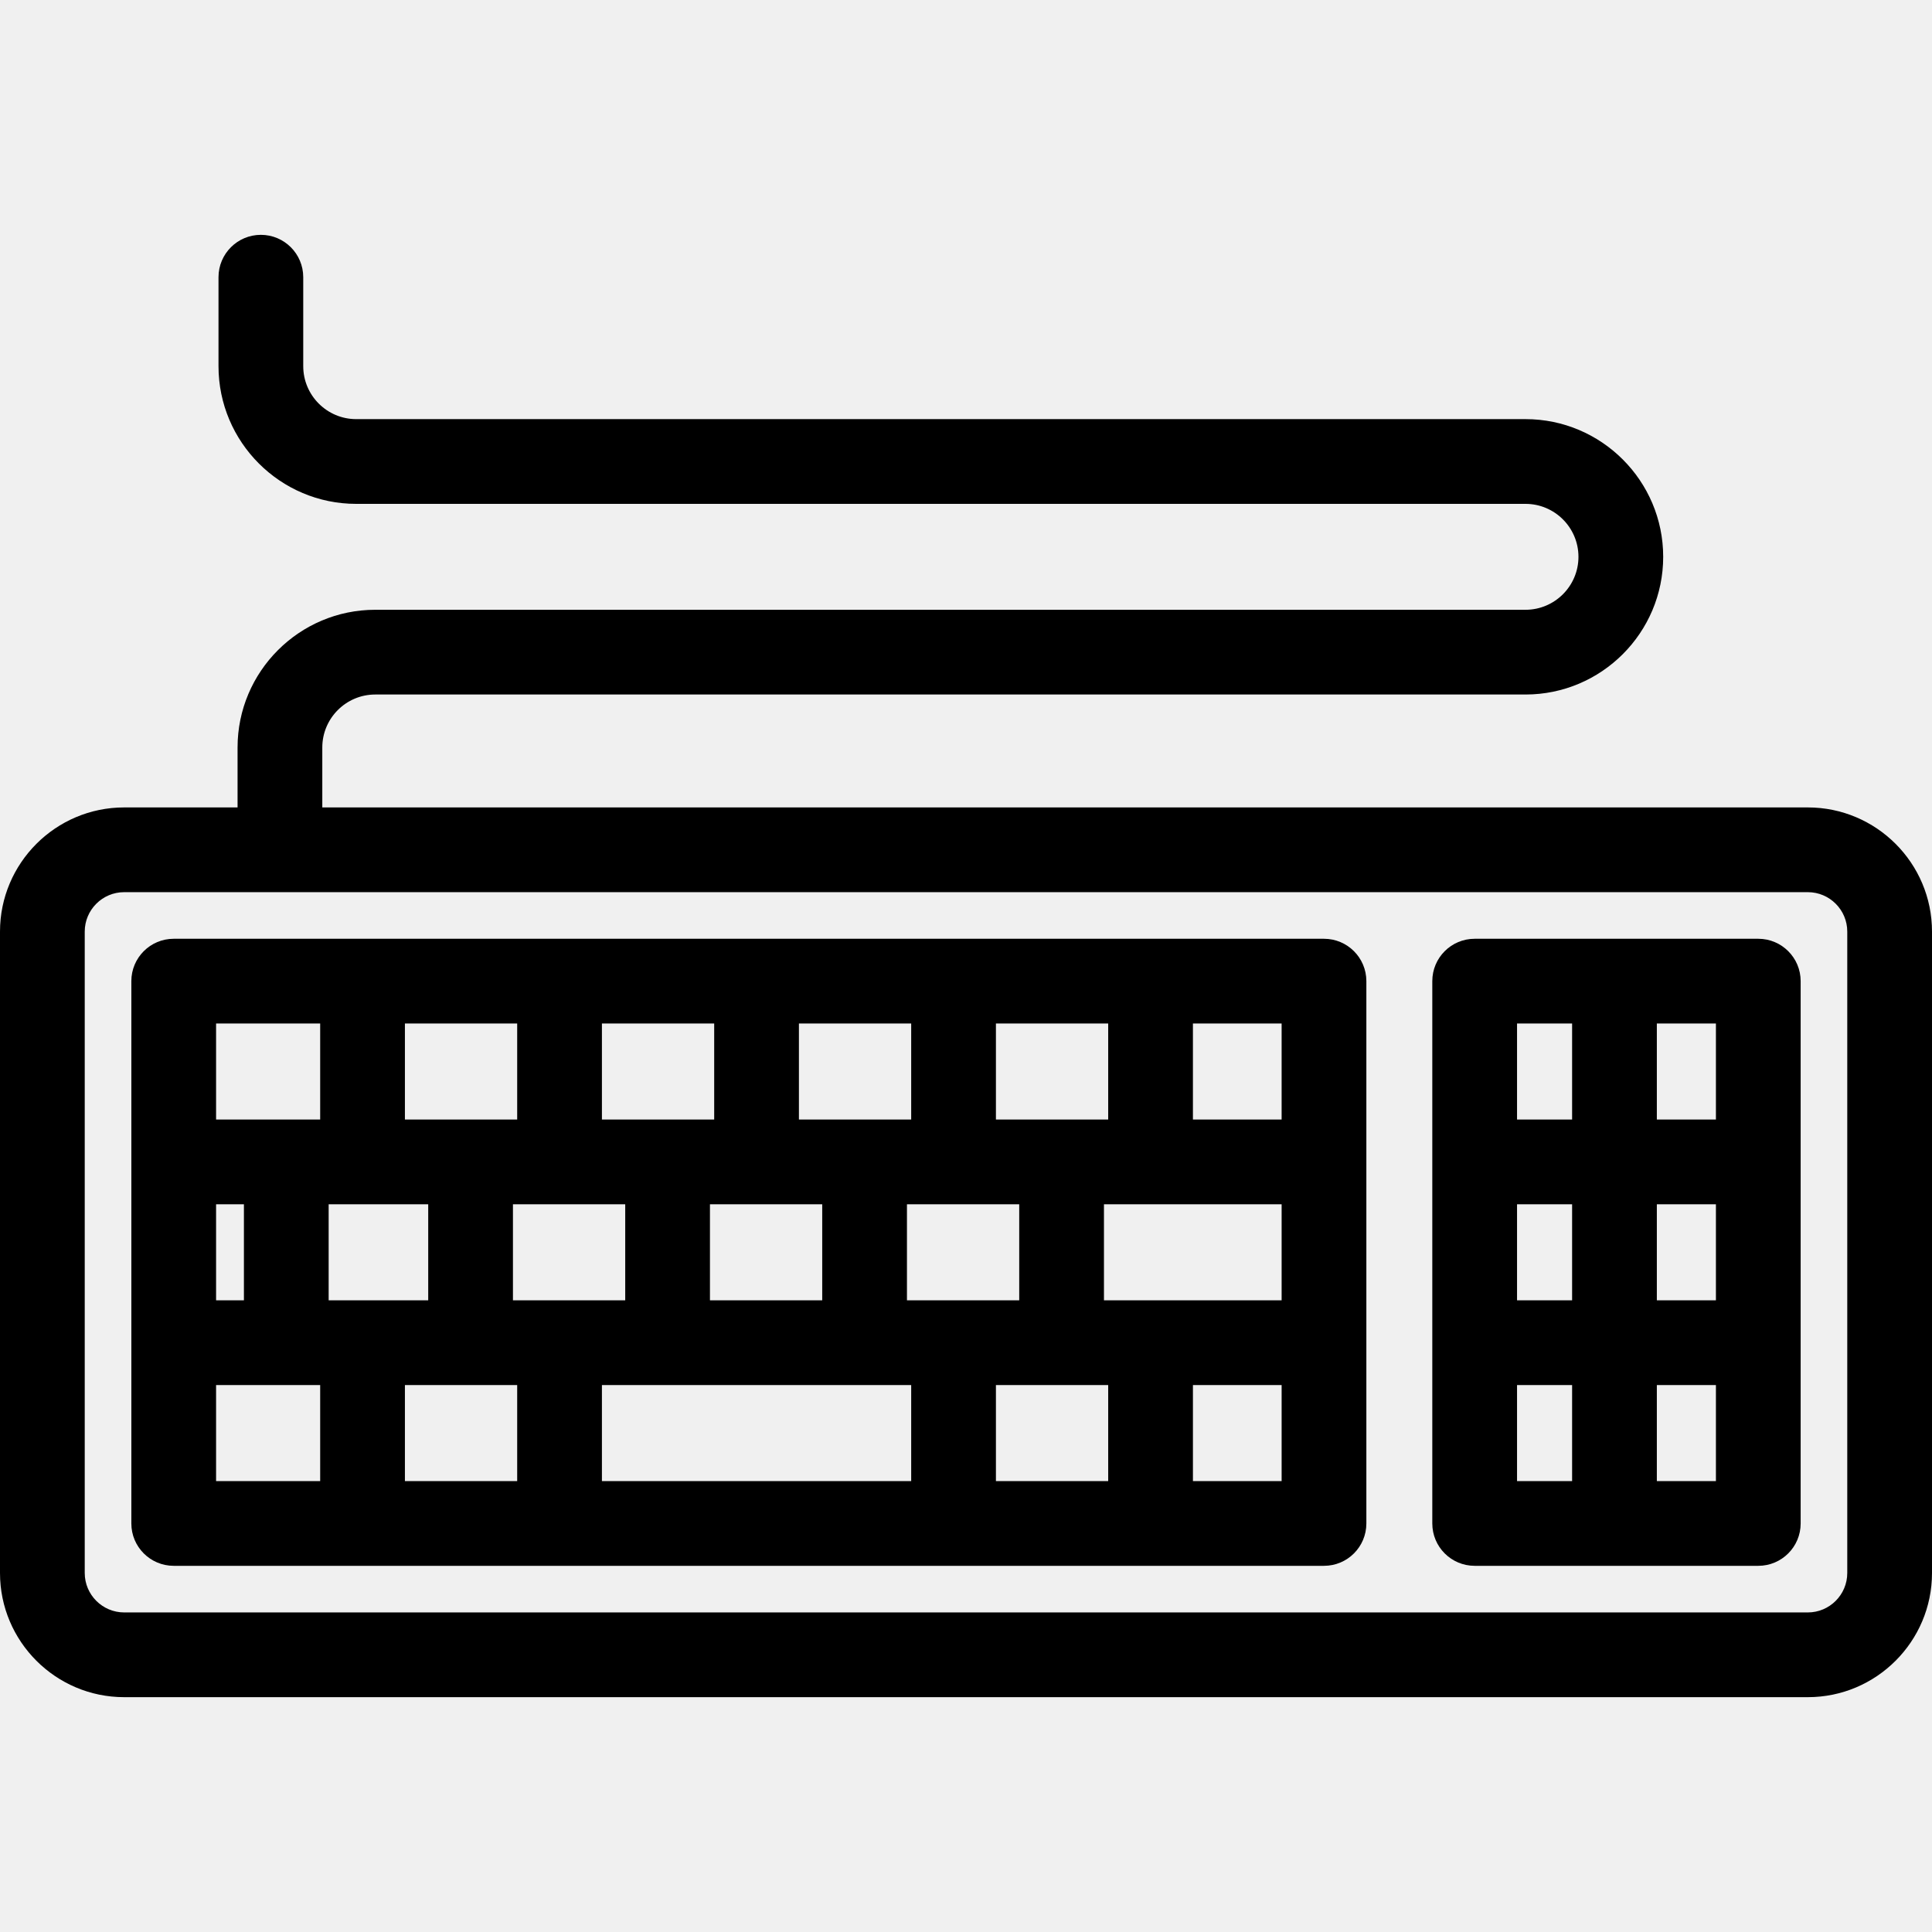
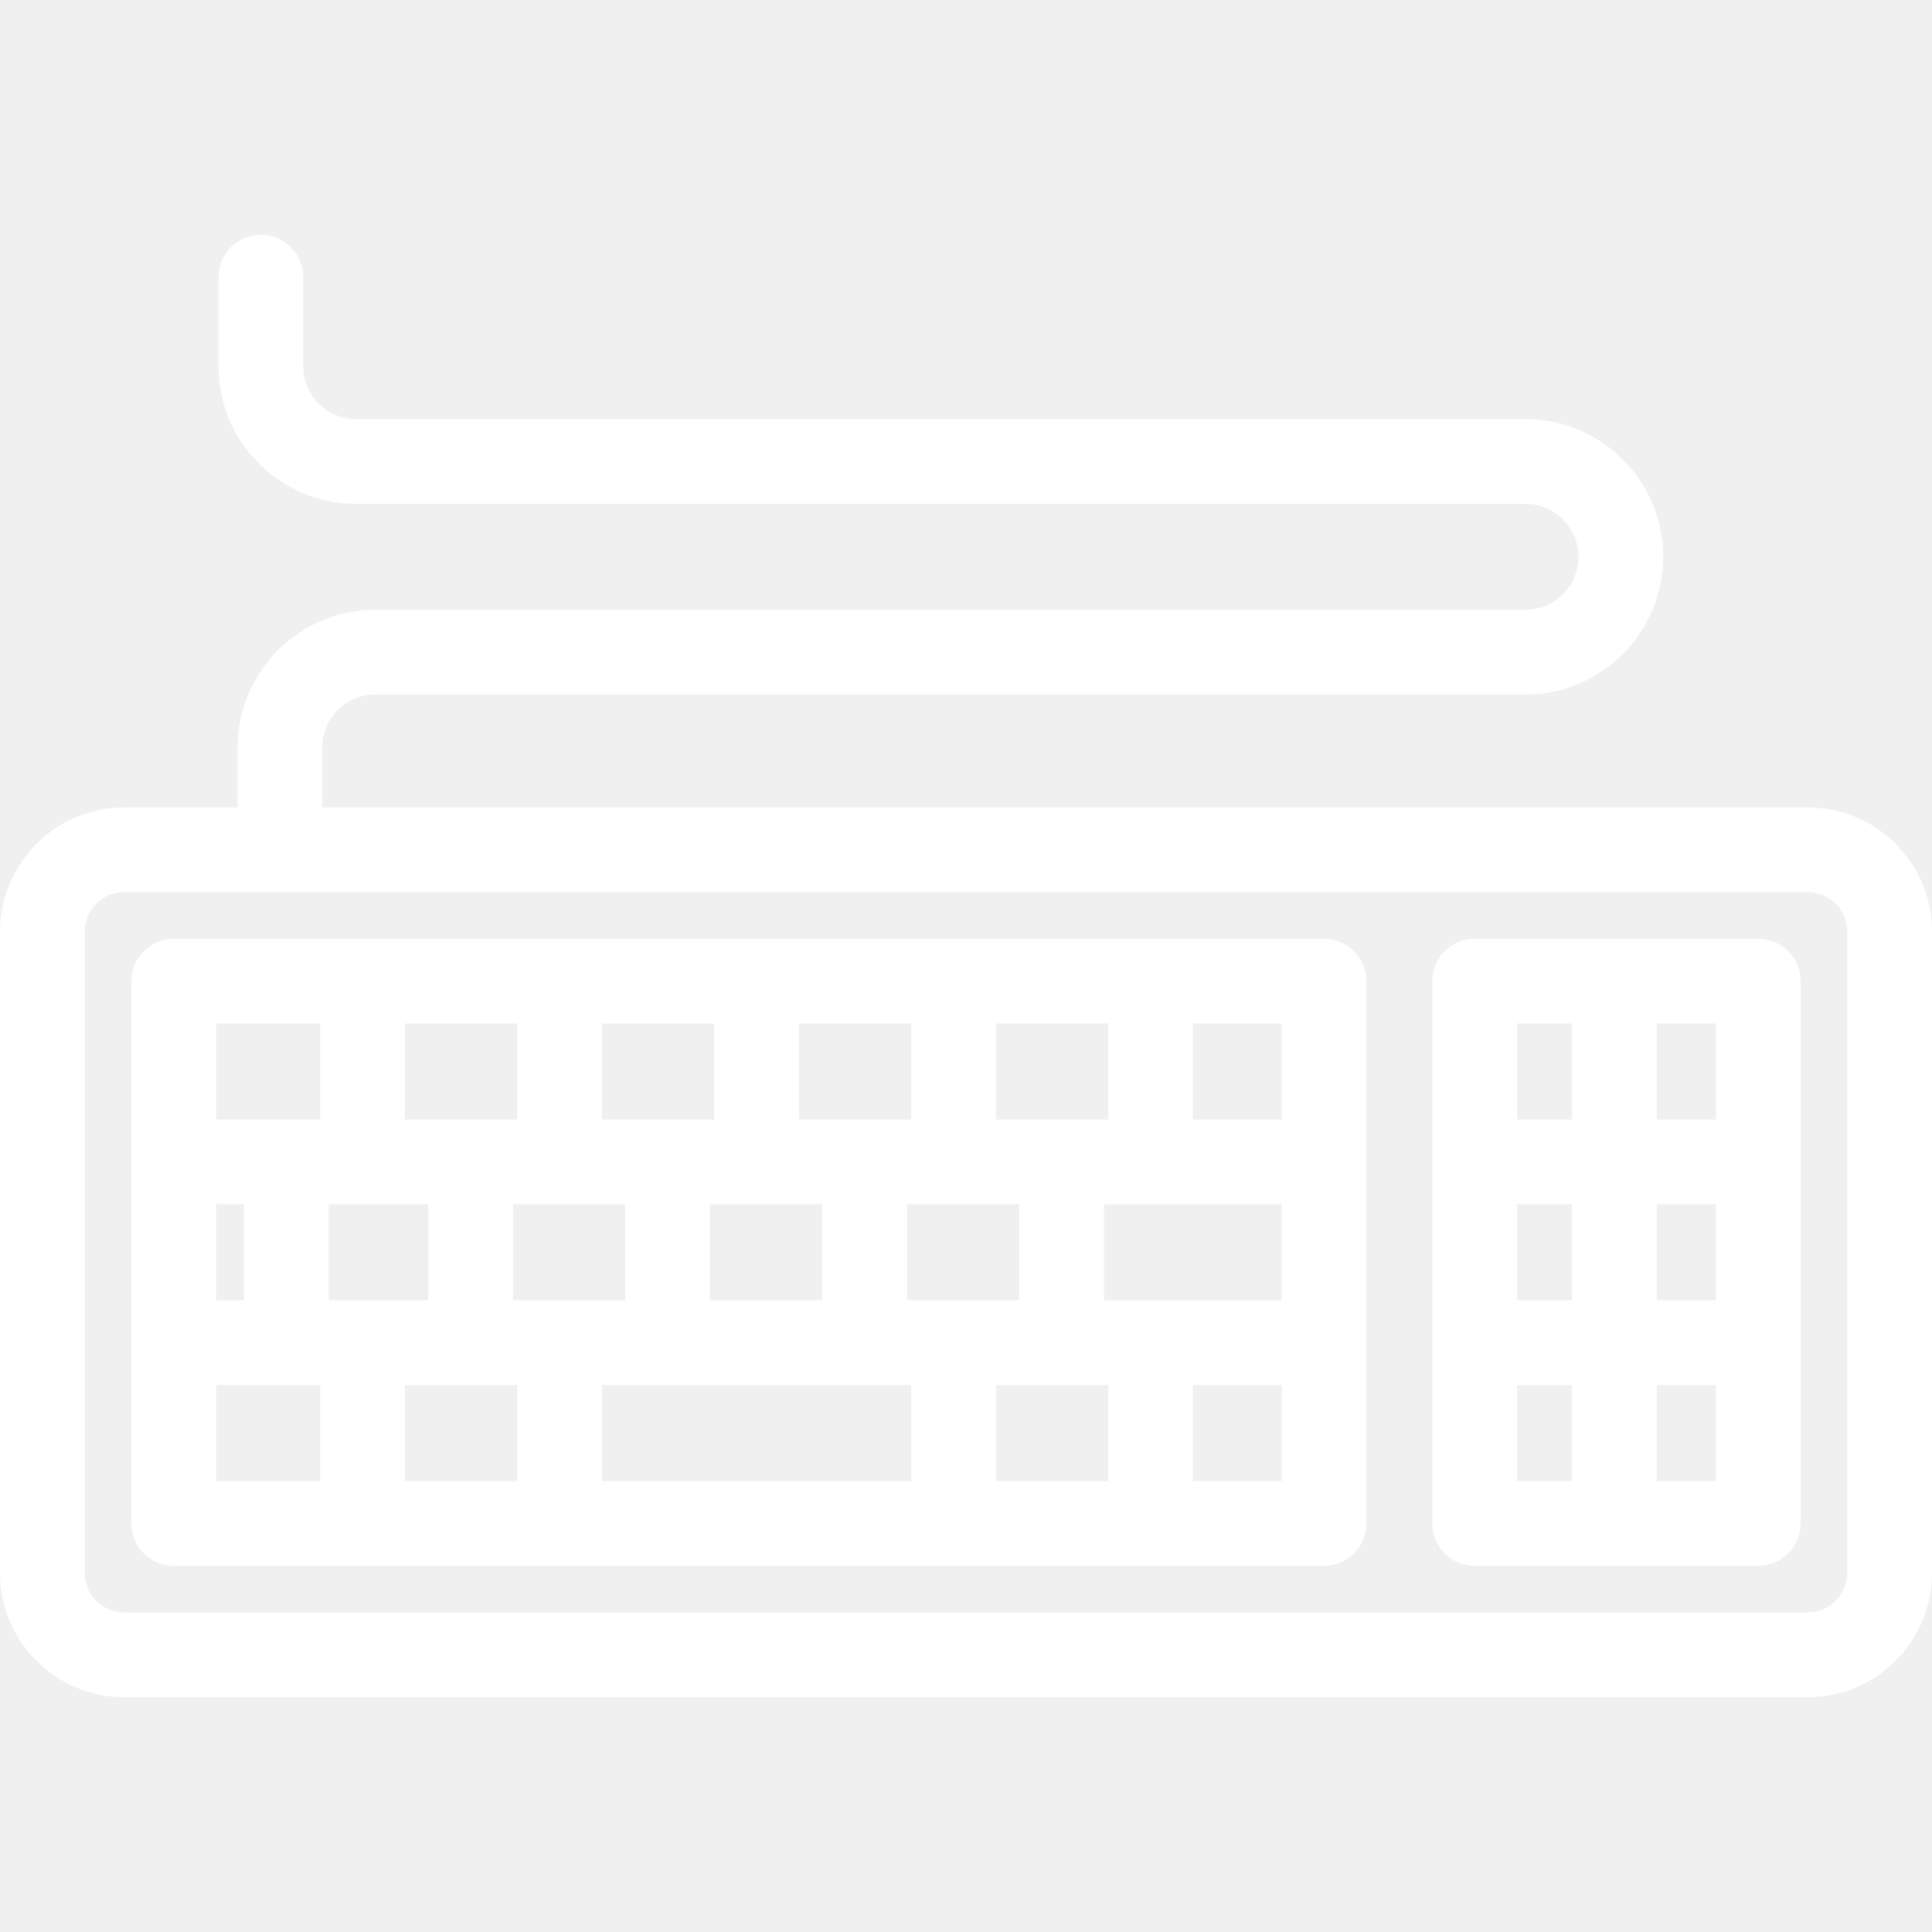
- <svg xmlns="http://www.w3.org/2000/svg" fill="#000000" height="800px" width="800px" version="1.1" viewBox="0 0 456 456" enable-background="new 0 0 456 456">
+ <svg xmlns="http://www.w3.org/2000/svg" fill="#FFFFFF" height="800px" width="800px" version="1.1" viewBox="0 0 456 456" enable-background="new 0 0 456 456">
  <g>
    <path d="M426.691,190.573H76.071v-14.152c0-6.892,5.607-12.499,12.499-12.499h271.486c17.92,0,32.499-14.579,32.499-32.499   s-14.579-32.499-32.499-32.499H84.07c-6.892,0-12.498-5.607-12.498-12.499V65.427c0-5.523-4.478-10-10-10s-10,4.477-10,10v20.999   c0,17.92,14.578,32.499,32.498,32.499h275.986c6.892,0,12.499,5.607,12.499,12.499s-5.607,12.499-12.499,12.499H88.57   c-17.92,0-32.499,14.579-32.499,32.499v14.152H29.308C13.147,190.573,0,203.721,0,219.881v151.384   c0,16.161,13.147,29.308,29.308,29.308h397.384c16.161,0,29.309-13.147,29.309-29.308V219.881   C456,203.721,442.853,190.573,426.691,190.573z M436,371.265c0,5.133-4.176,9.308-9.309,9.308H29.308   c-5.132,0-9.308-4.176-9.308-9.308V219.881c0-5.133,4.176-9.308,9.308-9.308h397.384c5.133,0,9.309,4.176,9.309,9.308V371.265z" />
    <path d="m312.495,221.573h-271.495c-5.522,0-10,4.477-10,10v128c0,5.523 4.478,10 10,10h271.495c5.522,0 10-4.477 10-10v-128c0-5.522-4.477-10-10-10zm-10,42.667h-20.934v-22.667h20.934v22.667zm-67.432,0v-22.667h26.498v22.667h-26.498zm-20.999,42.667v-22.667h26.498v22.667h-26.498zm-92.995-0v-22.667h26.498v22.667h-26.498zm-20-22.667v22.667h-23.498v-22.667h23.498zm66.498,0h26.497v22.667h-26.497v-22.667zm47.496-20h-26.497v-22.667h26.497v22.667zm-46.497,0h-26.498v-22.667h26.498v22.667zm-46.498,0h-26.498v-22.667h26.498v22.667zm-64.497,42.667h-6.571v-22.667h6.571v22.667zm64.497,20v22.667h-26.498v-22.667h26.498zm20,0h72.995v22.667h-72.995v-22.667zm92.995,0h26.498v22.667h-26.498v-22.667zm25.5-20v-22.667h41.933v22.667h-41.933zm-184.993-65.334v22.667h-24.57v-22.667h24.57zm-24.57,85.334h24.57v22.667h-24.57v-22.667zm230.562,22.666v-22.667h20.934v22.667h-20.934z" />
    <path d="m415,221.573h-66.942c-5.522,0-10,4.477-10,10v128c0,5.523 4.478,10 10,10h66.942c5.522,0 10-4.477 10-10v-128c0-5.523-4.478-10-10-10zm-10,42.667h-13.944v-22.667h13.944v22.667zm-13.944,20h13.944v22.667h-13.944v-22.667zm-20,22.667h-12.998v-22.667h12.998v22.667zm0-65.334v22.667h-12.998v-22.667h12.998zm-12.998,85.334h12.998v22.667h-12.998v-22.667zm32.998,22.666v-22.667h13.944v22.667h-13.944z" />
  </g>
</svg>
